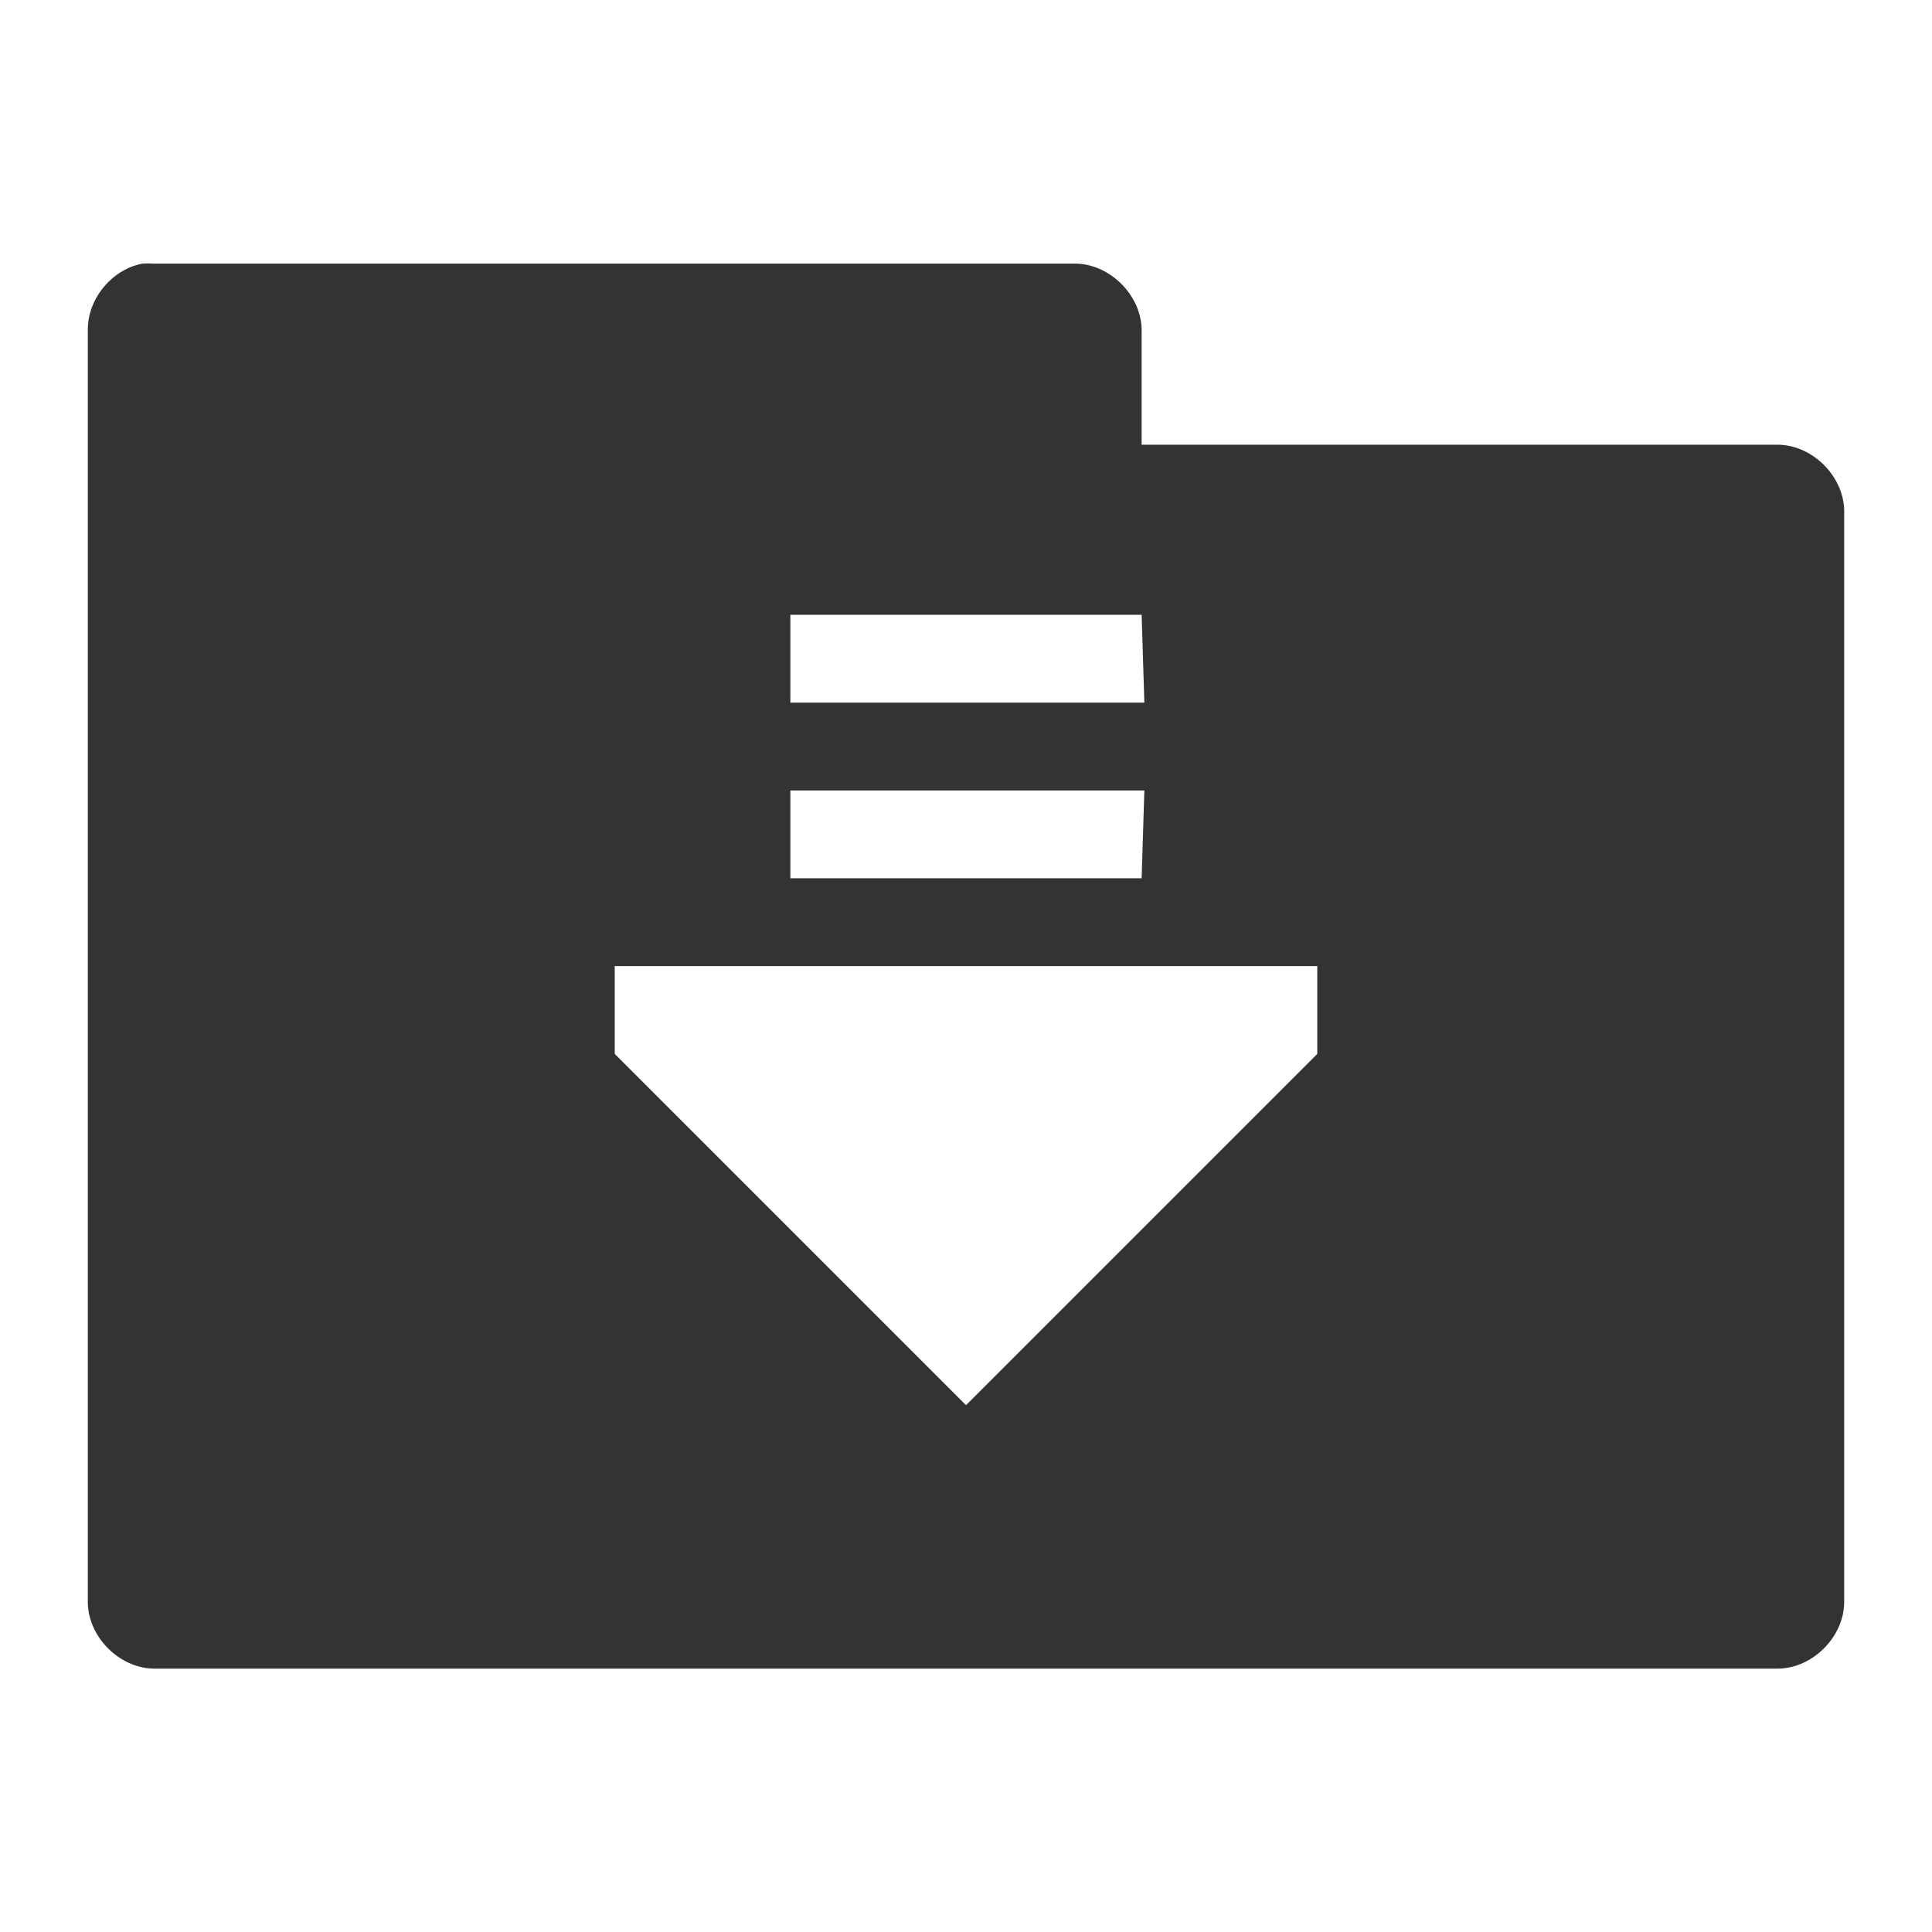
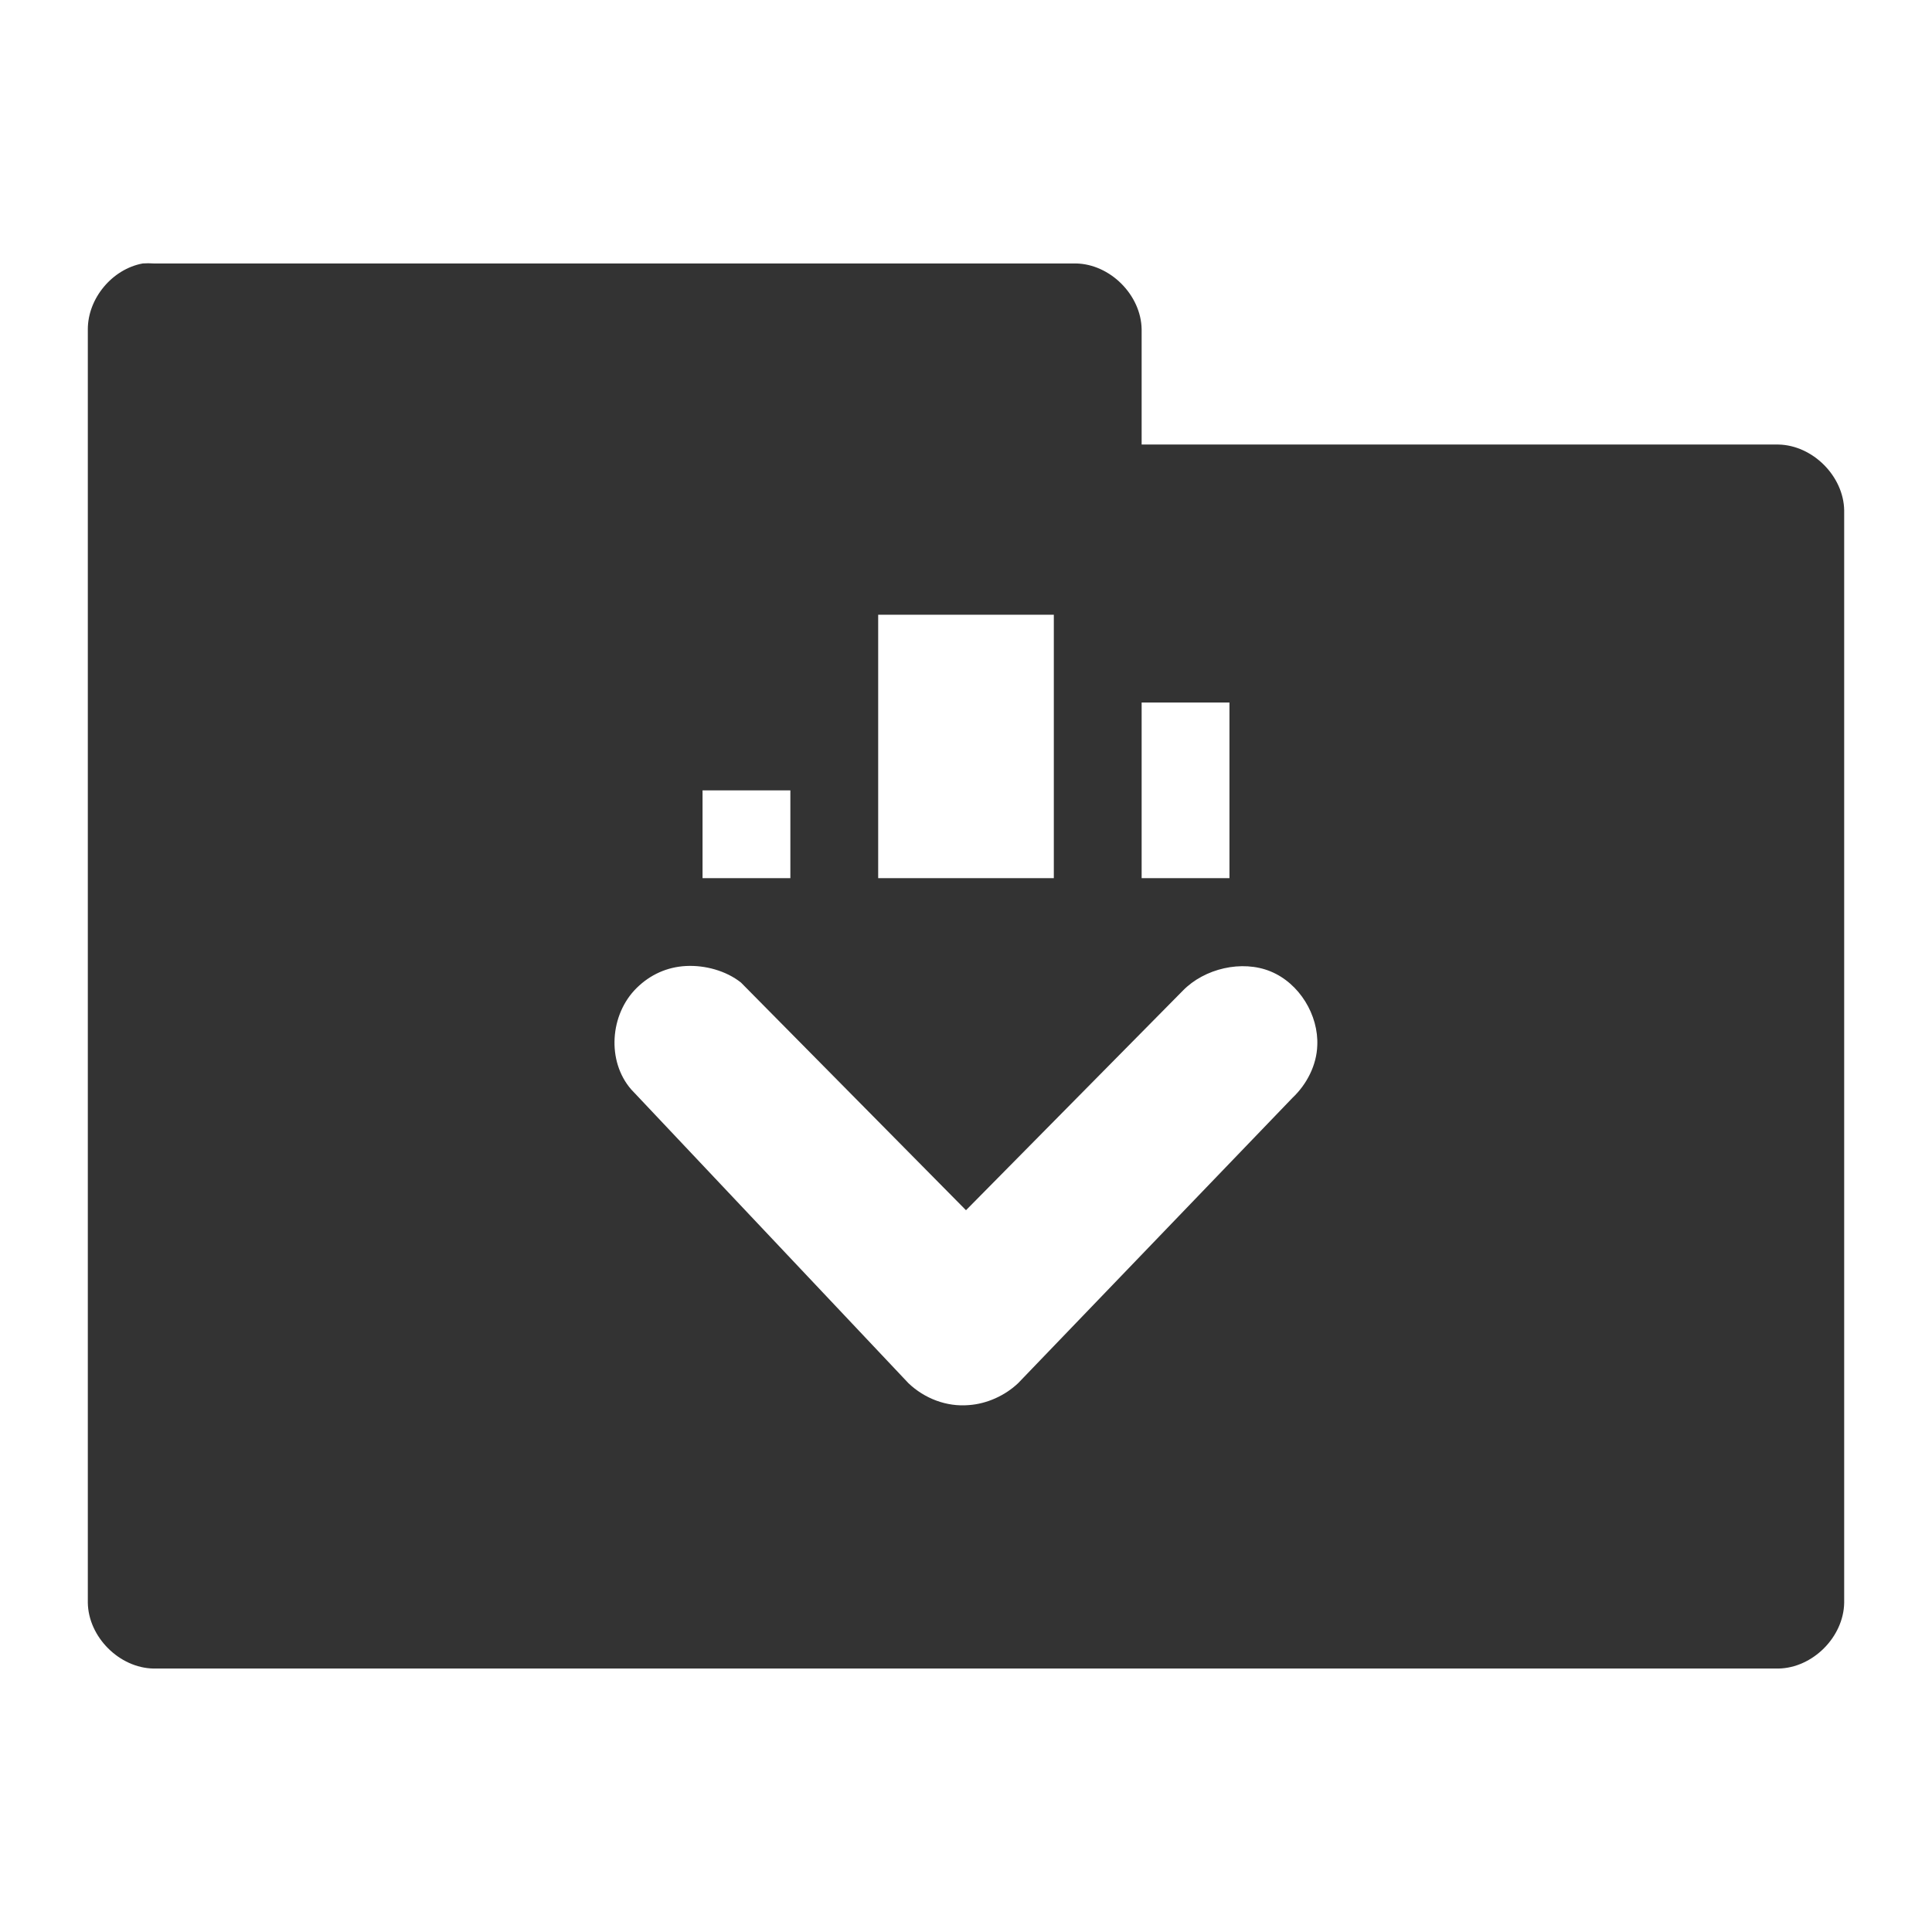
<svg xmlns="http://www.w3.org/2000/svg" id="svg3396" height="22" width="22" version="1.0">
  <defs id="defs3398">
    <radialGradient id="radialGradient2661" gradientUnits="userSpaceOnUse" cy="35.127" cx="23.071" gradientTransform="matrix(1.0638,0.013724,-0.009553,0.23168,118.7659,36.59173)" r="10.319">
      <stop id="stop2093" offset="0" />
      <stop id="stop2095" style="stop-opacity:0" offset="1" />
    </radialGradient>
    <linearGradient id="linearGradient2658" y2="46.073" gradientUnits="userSpaceOnUse" x2="28.857" y1="26" x1="28.857" gradientTransform="translate(106.8429,-0.4812744)">
      <stop id="stop3499" style="stop-color:#699536" offset="0" />
      <stop id="stop3501" style="stop-color:#587d2d" offset="1" />
    </linearGradient>
    <linearGradient id="linearGradient2656" y2="32.485" gradientUnits="userSpaceOnUse" x2="24.104" gradientTransform="matrix(0.89889,0,0,0.89347,121.3789,14.95273)" y1="15.169" x1="24.104">
      <stop id="stop2266" style="stop-color:#d7e866" offset="0" />
      <stop id="stop2268" style="stop-color:#8cab2a" offset="1" />
    </linearGradient>
    <linearGradient id="linearGradient2653" y2="47.273" gradientUnits="userSpaceOnUse" x2="24.139" gradientTransform="matrix(0.53994,0,0,0.53668,129.9939,23.01273)" y1="6.532" x1="24.139">
      <stop id="stop4224" style="stop-color:#fff" offset="0" />
      <stop id="stop4226" style="stop-color:#fff;stop-opacity:0" offset="1" />
    </linearGradient>
    <radialGradient id="radialGradient2455" gradientUnits="userSpaceOnUse" cy="5.017" cx="3" gradientTransform="matrix(-1.2749e-8,1.7143,-2.1593,-1.46e-8,12.809,2.857)" r="21">
      <stop id="stop3486" style="stop-color:#bdbdbd" offset="0" />
      <stop id="stop3488" style="stop-color:#d0d0d0" offset="1" />
    </radialGradient>
    <linearGradient id="linearGradient2453" y2="16.19" gradientUnits="userSpaceOnUse" x2="62.989" gradientTransform="translate(-50.941,0)" y1="13.183" x1="62.989">
      <stop id="stop6406" style="stop-color:#f9f9f9" offset="0" />
      <stop id="stop6408" style="stop-color:#c9c9c9" offset="1" />
    </linearGradient>
    <radialGradient id="radialGradient7600-312" gradientUnits="userSpaceOnUse" cy="486.65" cx="605.71" gradientTransform="matrix(-0.03213,0,0,0.037059,23.363,25.412)" r="117.14">
      <stop id="stop2681" offset="0" />
      <stop id="stop2683" style="stop-opacity:0" offset="1" />
    </radialGradient>
    <radialGradient id="radialGradient7598-526" gradientUnits="userSpaceOnUse" cy="486.65" cx="605.71" gradientTransform="matrix(0.03213,0,0,0.037059,24.637,25.412)" r="117.14">
      <stop id="stop2675" offset="0" />
      <stop id="stop2677" style="stop-opacity:0" offset="1" />
    </radialGradient>
    <linearGradient id="linearGradient7596-975" y2="609.51" gradientUnits="userSpaceOnUse" x2="302.86" gradientTransform="matrix(0.08284,0,0,0.037059,-5.9408,25.412)" y1="366.65" x1="302.86">
      <stop id="stop2667" style="stop-opacity:0" offset="0" />
      <stop id="stop2669" offset=".5" />
      <stop id="stop2671" style="stop-opacity:0" offset="1" />
    </linearGradient>
    <linearGradient id="linearGradient2446" y2="15.944" gradientUnits="userSpaceOnUse" x2="65.34" gradientTransform="translate(-53.765,-0.11419)" y1="45.114" x1="82.453">
      <stop id="stop3624" style="stop-color:#bb2b12" offset="0" />
      <stop id="stop3626" style="stop-color:#cd7233" offset="1" />
    </linearGradient>
    <radialGradient id="radialGradient2444" gradientUnits="userSpaceOnUse" cy="14.113" cx="63.969" gradientTransform="matrix(1.5647,-9.5143e-8,6.1772e-8,1.0159,-86.213,8.1461)" r="23.097">
      <stop id="stop3618" style="stop-color:#f0c178" offset="0" />
      <stop id="stop3270" style="stop-color:#e18941" offset=".5" />
      <stop id="stop3620" style="stop-color:#ec4f18" offset="1" />
    </radialGradient>
    <linearGradient id="linearGradient2441" y2="36.658" gradientUnits="userSpaceOnUse" x2="22.809" gradientTransform="matrix(1.1447,0,0,0.99775,-3.4661,1.0988)" y1="49.629" x1="22.935">
      <stop id="stop2661" style="stop-color:#0a0a0a;stop-opacity:.498" offset="0" />
      <stop id="stop2663" style="stop-color:#0a0a0a;stop-opacity:0" offset="1" />
    </linearGradient>
    <radialGradient id="radialGradient2438" gradientUnits="userSpaceOnUse" cy="8.302" cx="7.265" gradientTransform="matrix(0,1.208,-1.6272,0,26.372,8.2665)" r="20.98">
      <stop id="stop2693" style="stop-color:#fff;stop-opacity:0.4" offset="0" />
      <stop id="stop2695" style="stop-color:#fff;stop-opacity:0" offset="1" />
    </radialGradient>
    <linearGradient id="linearGradient2435" y2="33.955" gradientUnits="userSpaceOnUse" x2="15.215" y1="22.292" x1="11.566">
      <stop id="stop2687" style="stop-color:#fff;stop-opacity:.275" offset="0" />
      <stop id="stop2689" style="stop-color:#fff;stop-opacity:.078" offset="1" />
    </linearGradient>
  </defs>
-   <path style="font-size:medium;font-style:normal;font-variant:normal;font-weight:normal;font-stretch:normal;text-indent:0;text-align:start;text-decoration:none;line-height:normal;letter-spacing:normal;word-spacing:normal;text-transform:none;direction:ltr;block-progression:tb;writing-mode:lr-tb;text-anchor:start;baseline-shift:baseline;opacity:0.8;color:#000000;fill:#000000;fill-opacity:1;fill-rule:nonzero;stroke:none;stroke-width:1.524;marker:none;visibility:visible;display:inline;overflow:visible;enable-background:accumulate;font-family:Sans;-inkscape-font-specification:Sans" d="M 1.625,3.001 C 1.278,3.065 1,3.398 1,3.751 L 1,18.251 c 0.006,0.391 0.359,0.744 0.75,0.75 l 18.5,0 c 0.391,-0.006 0.744,-0.359 0.75,-0.75 L 21,5.814 c -0.006,-0.391 -0.359,-0.744 -0.75,-0.75 l -7.25,0 0,-1.312 c -0.006,-0.391 -0.359,-0.744 -0.75,-0.75 l -10.5,0 c -0.042,-0.003 -0.083,-0.003 -0.125,0 z m 7.375,4 4,0 0.031,1 -4.031,0 0,-1 z m 0,2 4.031,0 L 13,10.001 l -4,0 0,-1 z m -2,2 0.5,0 0.5,0 1,0 4,0 0.5,0 1,0 0.5,0 0,1 -4,4 -4,-4 0,-1 z" id="path3912" />
+   <path style="font-size:medium;font-style:normal;font-variant:normal;font-weight:normal;font-stretch:normal;text-indent:0;text-align:start;text-decoration:none;line-height:normal;letter-spacing:normal;word-spacing:normal;text-transform:none;direction:ltr;block-progression:tb;writing-mode:lr-tb;text-anchor:start;baseline-shift:baseline;opacity:0.8;color:#000000;fill:#000000;fill-opacity:1;fill-rule:nonzero;stroke:none;stroke-width:1.524;marker:none;visibility:visible;display:inline;overflow:visible;enable-background:accumulate;font-family:Sans;-inkscape-font-specification:Sans" d="M 1.625,3 C 1.278,3.064 1,3.397 1,3.75 l 0,14.5 c 0.006,0.391 0.359,0.744 0.75,0.75 l 18.5,0 C 20.641,18.994 20.994,18.641 21,18.25 L 21,5.812 C 20.994,5.422 20.641,5.069 20.25,5.062 L 13,5.062 13,3.75 C 12.994,3.359 12.641,3.006 12.25,3 L 1.75,3 C 1.708,2.997 1.667,2.997 1.625,3 z M 10,7 l 2,0 0,3 -2,0 z m 3,1 1,0 0,2 -1,0 z m -5,1 1,0 0,1 -1,0 z m -0.188,2 c 0.217,-0.011 0.456,0.054 0.625,0.188 L 11,13.781 l 2.469,-2.5 c 0.245,-0.252 0.672,-0.354 1,-0.219 0.328,0.135 0.547,0.497 0.531,0.844 -0.007,0.221 -0.118,0.44 -0.281,0.594 l -3.125,3.25 c -0.148,0.141 -0.356,0.236 -0.562,0.25 -0.254,0.022 -0.506,-0.076 -0.688,-0.25 L 7.188,12.406 C 6.907,12.083 6.944,11.551 7.25,11.25 7.403,11.099 7.596,11.011 7.812,11 z" id="path3912" />
</svg>
